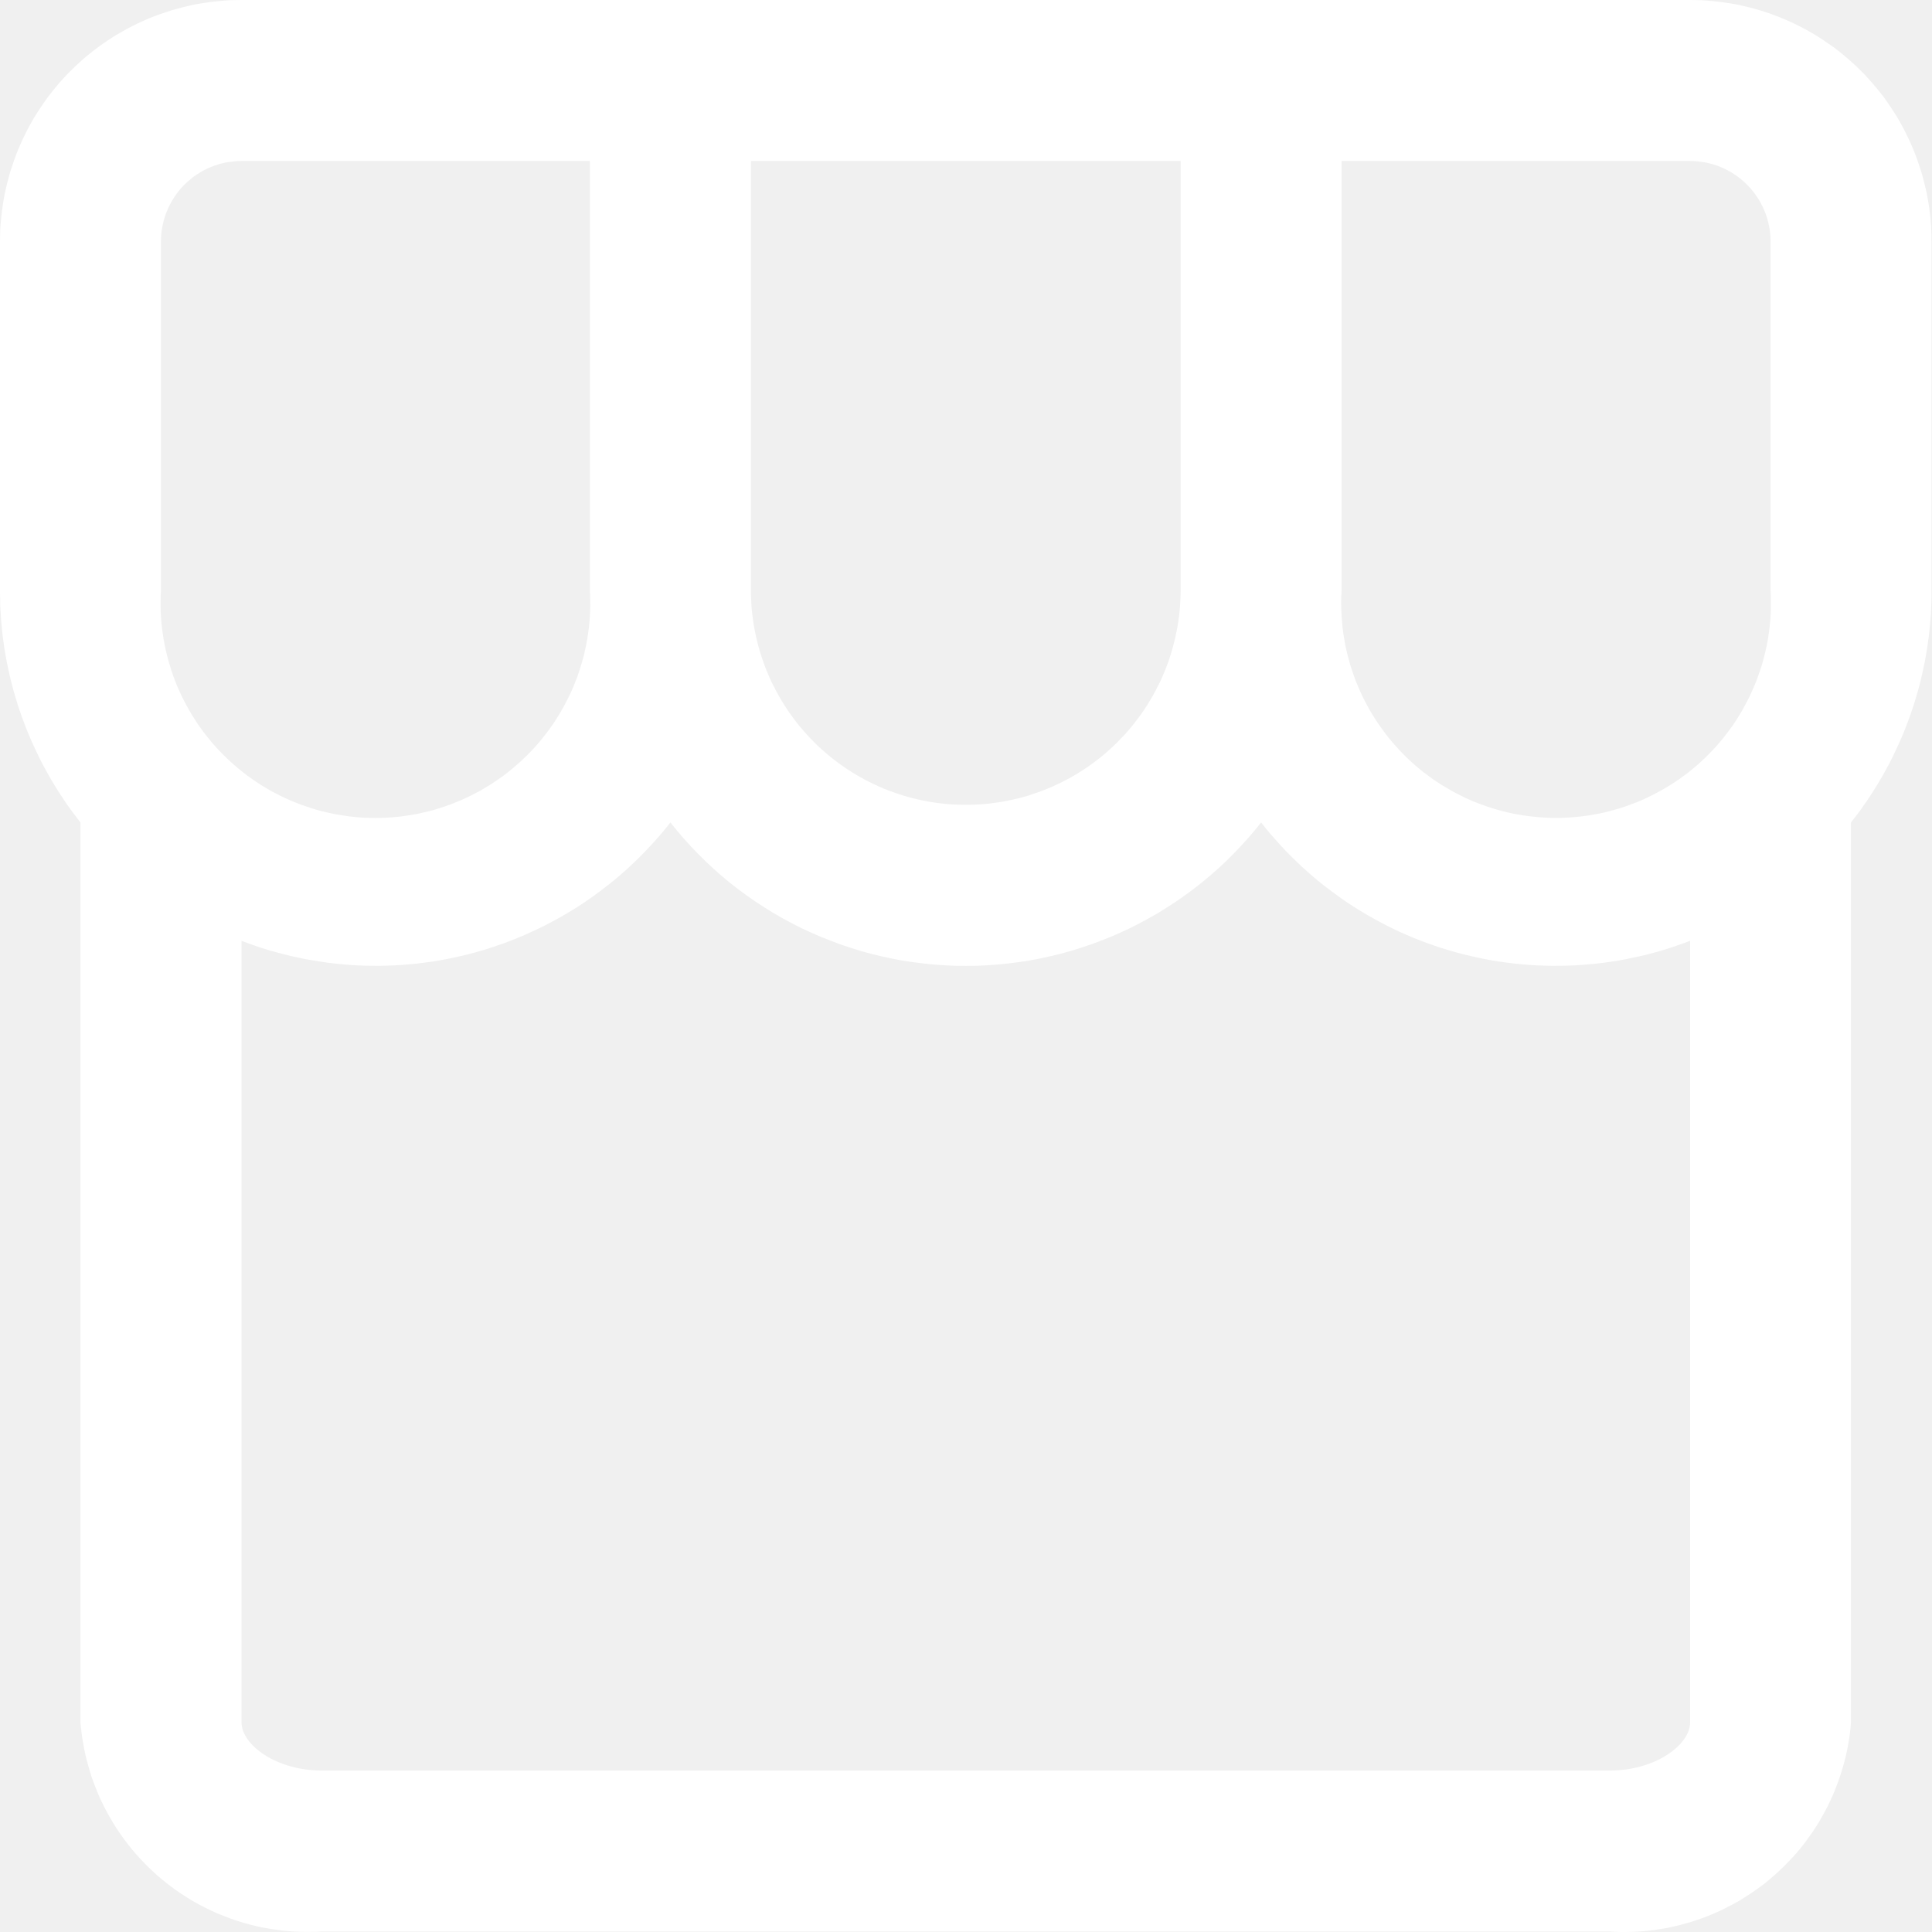
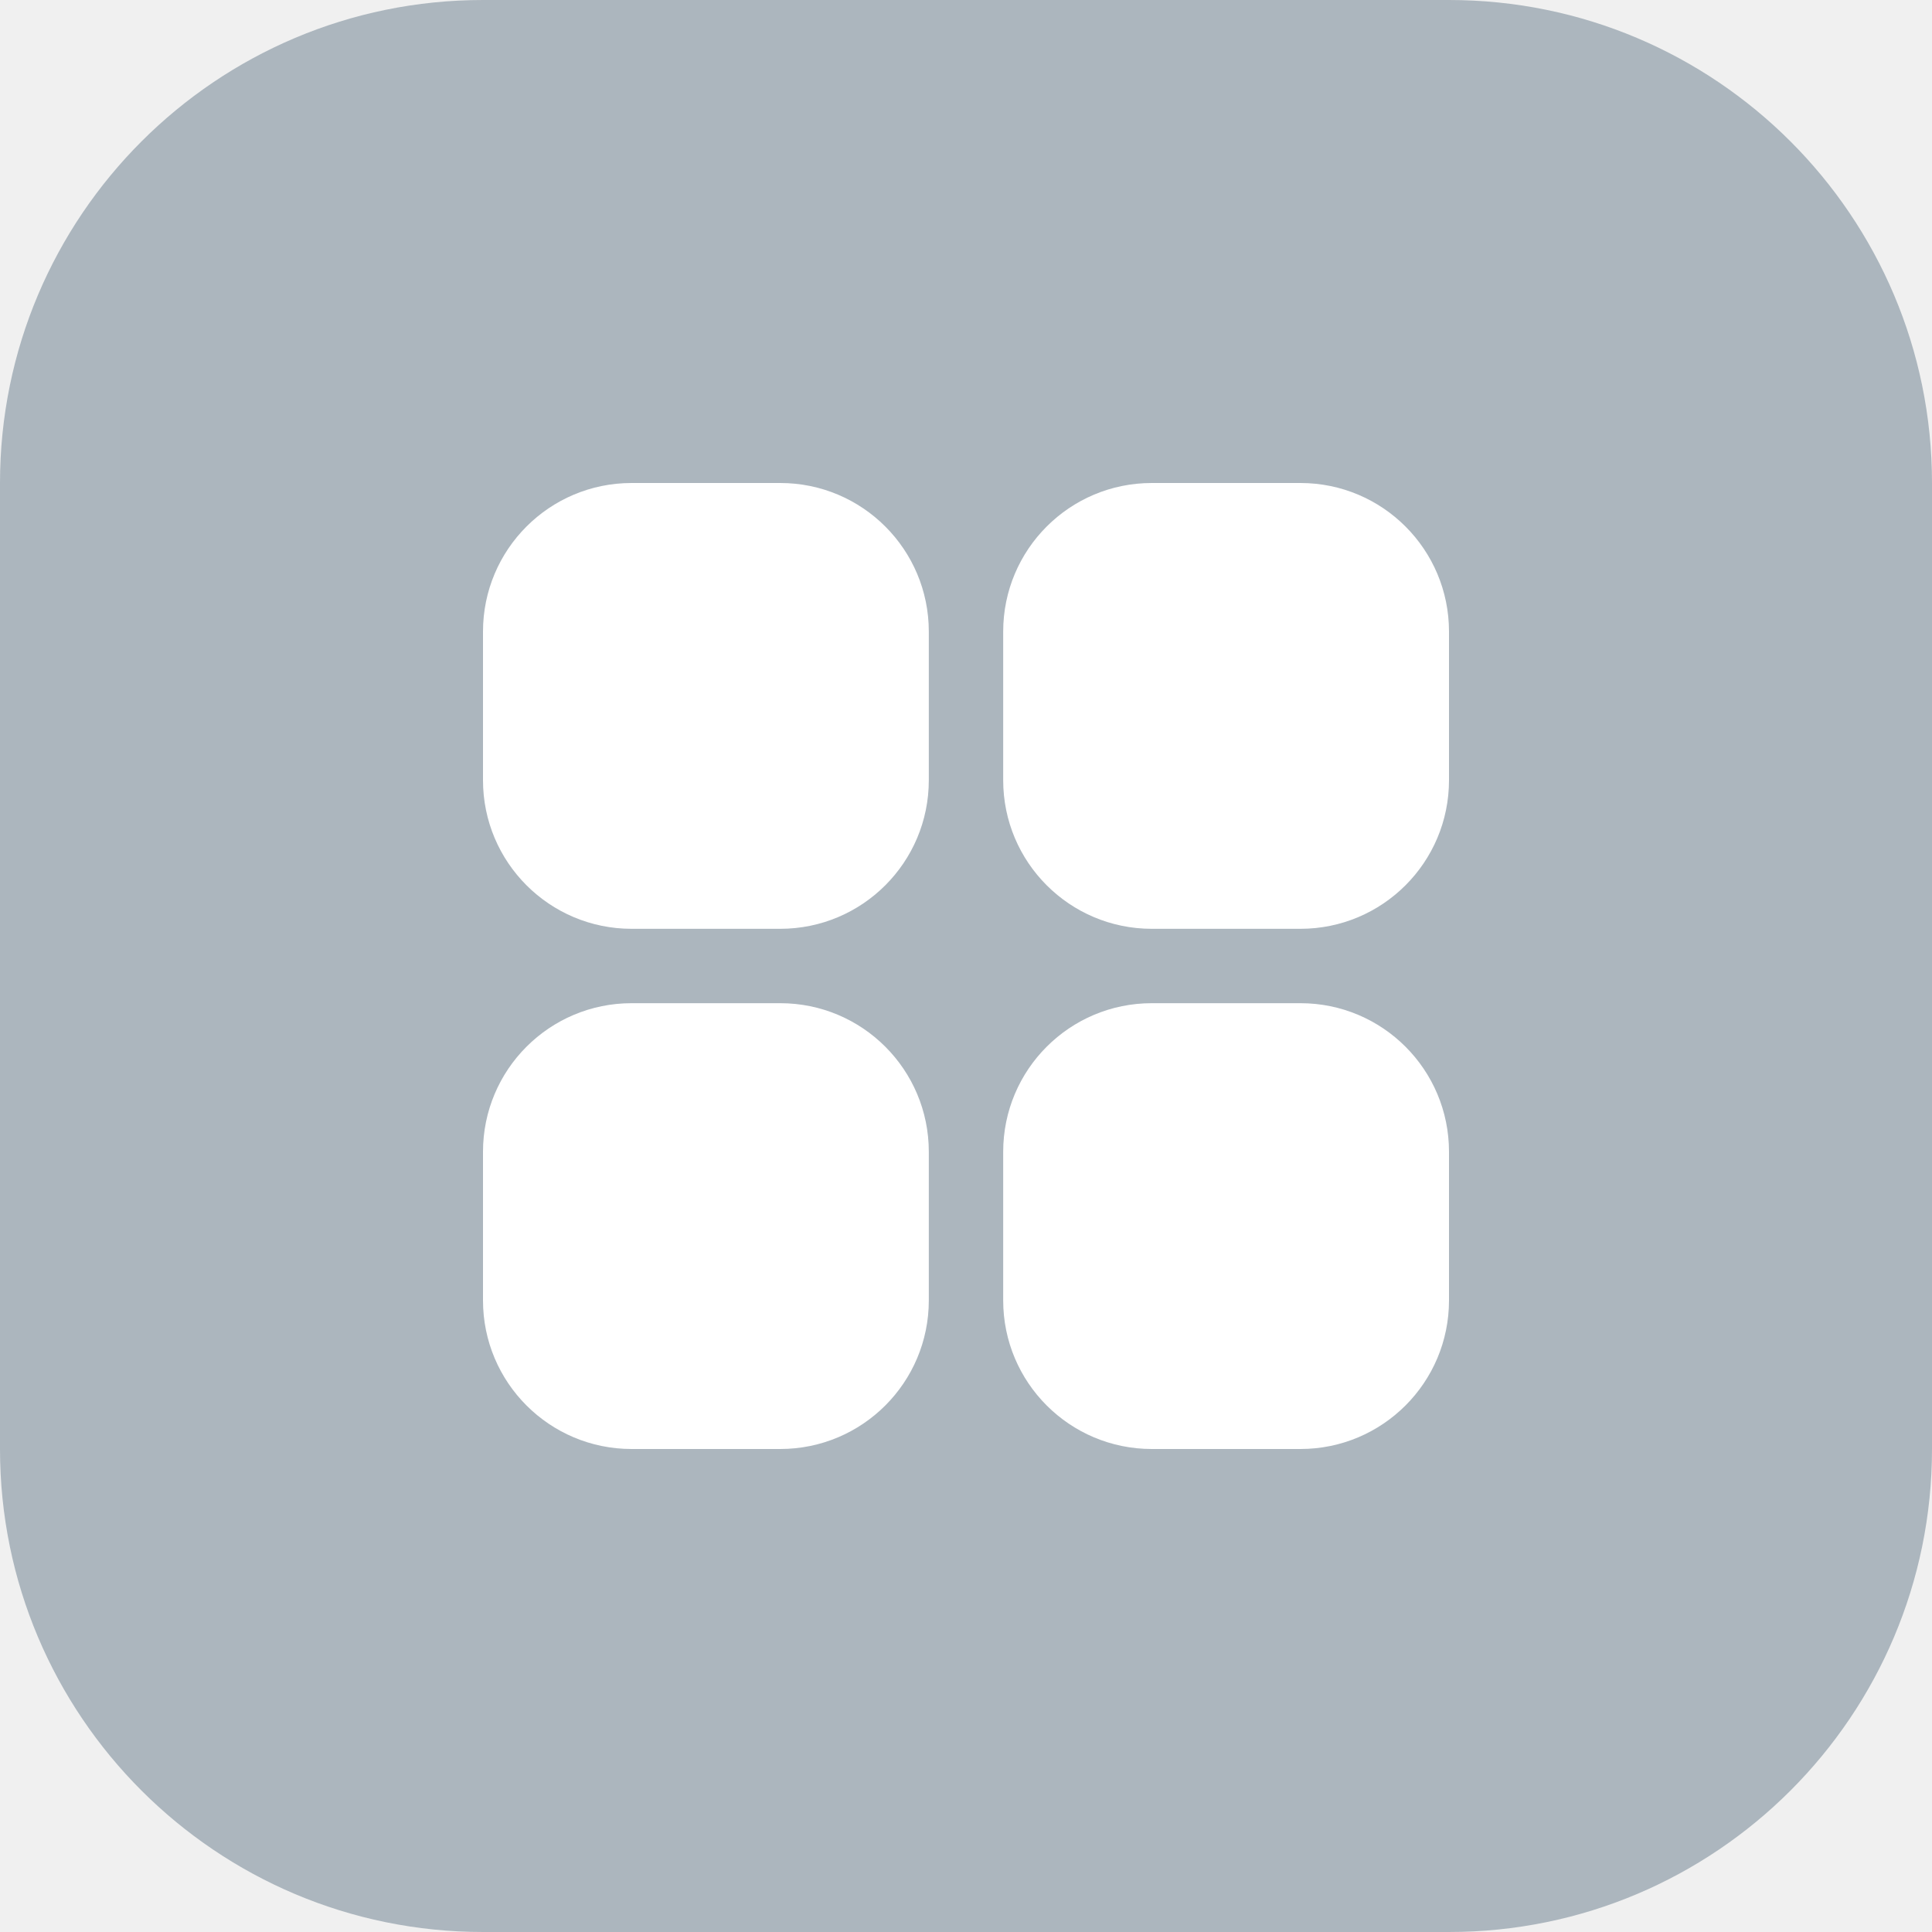
- <svg xmlns="http://www.w3.org/2000/svg" width="16" height="16" viewBox="0 0 16 16" fill="none">
-   <path d="M13.33 15.996L2.666 15.996C2.636 15.998 2.605 15.999 2.575 15.999C2.544 16 2.514 15.999 2.483 15.998C2.452 15.997 2.422 15.996 2.391 15.993C2.361 15.991 2.331 15.987 2.3 15.983C2.27 15.979 2.24 15.975 2.21 15.969C2.18 15.964 2.15 15.958 2.12 15.951C2.09 15.944 2.061 15.936 2.031 15.928C2.002 15.919 1.973 15.911 1.944 15.901C1.915 15.891 1.886 15.88 1.858 15.869C1.829 15.858 1.801 15.846 1.773 15.834C1.745 15.821 1.718 15.808 1.691 15.794C1.663 15.78 1.636 15.766 1.61 15.751C1.583 15.736 1.557 15.72 1.532 15.703C1.506 15.687 1.48 15.67 1.455 15.652C1.431 15.634 1.406 15.616 1.382 15.597C1.358 15.578 1.334 15.559 1.311 15.539C1.288 15.519 1.266 15.498 1.244 15.477C1.221 15.456 1.2 15.434 1.179 15.412C1.158 15.39 1.137 15.367 1.117 15.344C1.097 15.321 1.078 15.297 1.059 15.273C1.04 15.249 1.022 15.225 1.005 15.2C0.987 15.175 0.97 15.149 0.954 15.124C0.937 15.098 0.922 15.072 0.907 15.045C0.891 15.018 0.877 14.992 0.863 14.964C0.849 14.937 0.836 14.909 0.824 14.882C0.811 14.854 0.8 14.825 0.789 14.797C0.777 14.768 0.767 14.74 0.757 14.711C0.748 14.682 0.739 14.653 0.731 14.623C0.722 14.594 0.715 14.564 0.708 14.534C0.701 14.505 0.695 14.475 0.69 14.445C0.684 14.415 0.68 14.384 0.676 14.354C0.672 14.324 0.669 14.293 0.666 14.263L0.666 6.811C0.653 6.794 0.64 6.777 0.627 6.76C0.613 6.743 0.601 6.725 0.588 6.708C0.575 6.69 0.563 6.673 0.55 6.655C0.538 6.637 0.526 6.619 0.514 6.601C0.502 6.583 0.49 6.565 0.479 6.547C0.467 6.528 0.456 6.51 0.445 6.492C0.433 6.473 0.422 6.454 0.412 6.436C0.401 6.417 0.39 6.398 0.38 6.379C0.37 6.36 0.359 6.341 0.349 6.322C0.339 6.303 0.33 6.283 0.32 6.264C0.31 6.244 0.301 6.225 0.292 6.205C0.283 6.186 0.274 6.166 0.265 6.146C0.256 6.127 0.248 6.107 0.239 6.087C0.231 6.067 0.223 6.047 0.215 6.027C0.207 6.006 0.199 5.986 0.192 5.966C0.184 5.946 0.177 5.925 0.17 5.905C0.163 5.884 0.156 5.864 0.149 5.843C0.143 5.823 0.136 5.802 0.13 5.781C0.124 5.761 0.118 5.74 0.112 5.719C0.106 5.698 0.101 5.677 0.095 5.656C0.09 5.635 0.085 5.614 0.08 5.593C0.075 5.572 0.071 5.551 0.066 5.53C0.062 5.509 0.057 5.487 0.053 5.466C0.049 5.445 0.046 5.423 0.042 5.402C0.038 5.381 0.035 5.359 0.032 5.338C0.029 5.317 0.026 5.295 0.023 5.274C0.021 5.252 0.018 5.231 0.016 5.209C0.014 5.188 0.012 5.166 0.01 5.145C0.008 5.123 0.007 5.101 0.006 5.08C0.004 5.058 0.003 5.037 0.002 5.015C0.002 4.993 0.001 4.972 0.001 4.95C0 4.928 -4.88242e-05 4.907 1.23701e-05 4.885L1.23701e-05 2C5.09175e-06 1.967 0.001 1.935 0.002 1.902C0.004 1.869 0.006 1.837 0.01 1.804C0.013 1.771 0.017 1.739 0.022 1.707C0.026 1.674 0.032 1.642 0.038 1.61C0.045 1.578 0.052 1.546 0.06 1.514C0.068 1.482 0.077 1.451 0.086 1.419C0.096 1.388 0.106 1.357 0.117 1.326C0.128 1.295 0.14 1.265 0.152 1.235C0.165 1.204 0.178 1.174 0.192 1.145C0.206 1.115 0.221 1.086 0.236 1.057C0.251 1.028 0.268 1 0.284 0.972C0.301 0.944 0.319 0.916 0.337 0.889C0.355 0.862 0.374 0.835 0.393 0.809C0.413 0.782 0.433 0.757 0.454 0.731C0.474 0.706 0.496 0.681 0.518 0.657C0.54 0.633 0.562 0.609 0.586 0.586C0.609 0.563 0.632 0.54 0.657 0.518C0.681 0.496 0.706 0.475 0.731 0.454C0.756 0.433 0.782 0.413 0.808 0.394C0.835 0.374 0.861 0.355 0.889 0.337C0.916 0.319 0.943 0.301 0.971 0.285C1 0.268 1.028 0.252 1.057 0.236C1.086 0.221 1.115 0.206 1.145 0.192C1.174 0.178 1.204 0.165 1.234 0.152C1.264 0.14 1.295 0.128 1.326 0.117C1.357 0.106 1.388 0.096 1.419 0.086C1.45 0.077 1.482 0.068 1.514 0.06C1.545 0.052 1.577 0.045 1.609 0.038C1.641 0.032 1.674 0.026 1.706 0.022C1.738 0.017 1.771 0.013 1.804 0.01C1.836 0.006 1.869 0.004 1.901 0.002C1.934 0.001 1.967 4.95833e-08 2 4.95833e-08L13.996 4.95833e-08C14.029 -7.23681e-06 14.062 0.001 14.094 0.002C14.127 0.004 14.16 0.006 14.192 0.01C14.225 0.013 14.257 0.017 14.29 0.022C14.322 0.026 14.354 0.032 14.386 0.038C14.418 0.045 14.45 0.052 14.482 0.06C14.514 0.068 14.545 0.076 14.577 0.086C14.608 0.095 14.639 0.106 14.67 0.117C14.701 0.128 14.731 0.14 14.761 0.152C14.792 0.165 14.822 0.178 14.851 0.192C14.881 0.206 14.91 0.221 14.939 0.236C14.968 0.251 14.996 0.268 15.024 0.284C15.052 0.301 15.08 0.319 15.107 0.337C15.134 0.355 15.161 0.374 15.188 0.393C15.214 0.413 15.24 0.433 15.265 0.454C15.29 0.474 15.315 0.496 15.339 0.518C15.364 0.54 15.387 0.562 15.41 0.585C15.434 0.609 15.456 0.632 15.478 0.657C15.5 0.681 15.521 0.706 15.542 0.731C15.563 0.756 15.583 0.782 15.603 0.808C15.622 0.835 15.641 0.861 15.659 0.889C15.677 0.916 15.695 0.943 15.712 0.971C15.728 0.999 15.745 1.028 15.76 1.057C15.775 1.086 15.79 1.115 15.804 1.145C15.818 1.174 15.831 1.204 15.844 1.234C15.856 1.264 15.868 1.295 15.879 1.326C15.89 1.357 15.9 1.388 15.91 1.419C15.919 1.45 15.928 1.482 15.936 1.514C15.944 1.545 15.951 1.577 15.958 1.609C15.964 1.641 15.97 1.674 15.975 1.706C15.979 1.738 15.983 1.771 15.987 1.804C15.99 1.836 15.992 1.869 15.994 1.901C15.995 1.934 15.996 1.967 15.996 2L15.996 4.885C15.996 4.907 15.996 4.928 15.996 4.95C15.995 4.972 15.995 4.993 15.994 5.015C15.993 5.037 15.992 5.058 15.991 5.08C15.989 5.101 15.988 5.123 15.986 5.145C15.984 5.166 15.982 5.188 15.98 5.209C15.978 5.231 15.975 5.252 15.973 5.274C15.97 5.295 15.967 5.317 15.964 5.338C15.961 5.359 15.958 5.381 15.954 5.402C15.95 5.424 15.947 5.445 15.943 5.466C15.939 5.487 15.934 5.509 15.93 5.53C15.925 5.551 15.921 5.572 15.916 5.593C15.911 5.614 15.906 5.635 15.901 5.656C15.895 5.677 15.89 5.698 15.884 5.719C15.878 5.74 15.872 5.761 15.866 5.781C15.86 5.802 15.853 5.823 15.847 5.843C15.84 5.864 15.833 5.884 15.826 5.905C15.819 5.925 15.812 5.946 15.804 5.966C15.797 5.986 15.789 6.006 15.781 6.027C15.773 6.047 15.765 6.067 15.757 6.087C15.748 6.107 15.74 6.127 15.731 6.146C15.722 6.166 15.713 6.186 15.704 6.205C15.695 6.225 15.685 6.245 15.676 6.264C15.666 6.283 15.657 6.303 15.647 6.322C15.637 6.341 15.626 6.36 15.616 6.379C15.605 6.398 15.595 6.417 15.584 6.436C15.573 6.454 15.562 6.473 15.551 6.492C15.54 6.51 15.529 6.528 15.517 6.547C15.505 6.565 15.494 6.583 15.482 6.601C15.47 6.619 15.458 6.637 15.445 6.655C15.433 6.673 15.421 6.69 15.408 6.708C15.395 6.725 15.382 6.743 15.369 6.76C15.356 6.777 15.343 6.794 15.329 6.811L15.329 14.263C15.327 14.293 15.324 14.324 15.32 14.354C15.316 14.384 15.312 14.415 15.306 14.445C15.301 14.475 15.295 14.505 15.288 14.534C15.281 14.564 15.274 14.594 15.265 14.623C15.257 14.653 15.248 14.682 15.238 14.711C15.229 14.74 15.218 14.769 15.207 14.797C15.196 14.826 15.184 14.854 15.172 14.882C15.16 14.91 15.146 14.937 15.133 14.964C15.119 14.992 15.104 15.019 15.089 15.045C15.074 15.072 15.059 15.098 15.042 15.124C15.026 15.15 15.009 15.175 14.991 15.2C14.974 15.225 14.955 15.249 14.937 15.274C14.918 15.298 14.899 15.321 14.879 15.345C14.859 15.368 14.838 15.39 14.817 15.412C14.796 15.435 14.774 15.456 14.752 15.477C14.73 15.498 14.708 15.519 14.684 15.539C14.661 15.559 14.638 15.579 14.614 15.598C14.59 15.616 14.565 15.635 14.54 15.652C14.515 15.67 14.49 15.687 14.464 15.703C14.439 15.72 14.412 15.736 14.386 15.751C14.359 15.766 14.332 15.781 14.305 15.794C14.278 15.808 14.251 15.822 14.223 15.834C14.195 15.847 14.167 15.858 14.138 15.87C14.11 15.881 14.081 15.891 14.052 15.901C14.023 15.911 13.994 15.92 13.964 15.928C13.935 15.937 13.905 15.944 13.876 15.951C13.846 15.958 13.816 15.964 13.786 15.97C13.756 15.975 13.726 15.98 13.695 15.984C13.665 15.988 13.635 15.991 13.604 15.994C13.574 15.996 13.543 15.998 13.513 15.999C13.482 16 13.452 16 13.421 16C13.391 15.999 13.36 15.998 13.329 15.996L13.33 15.996ZM2 7.791L2 14.263C2 14.45 2.286 14.663 2.666 14.663L13.33 14.663C13.71 14.663 13.997 14.45 13.997 14.263L13.997 7.791C13.958 7.806 13.92 7.82 13.881 7.833C13.842 7.847 13.803 7.859 13.763 7.871C13.724 7.883 13.684 7.893 13.644 7.904C13.604 7.914 13.564 7.923 13.524 7.931C13.484 7.94 13.444 7.948 13.403 7.955C13.362 7.961 13.322 7.968 13.281 7.973C13.24 7.978 13.199 7.983 13.158 7.986C13.117 7.99 13.076 7.993 13.035 7.995C12.994 7.997 12.953 7.998 12.912 7.998C12.871 7.999 12.83 7.998 12.789 7.997C12.748 7.996 12.707 7.994 12.666 7.991C12.624 7.988 12.584 7.984 12.543 7.98C12.502 7.975 12.461 7.97 12.42 7.964C12.38 7.958 12.339 7.951 12.299 7.943C12.258 7.935 12.218 7.927 12.178 7.917C12.138 7.908 12.098 7.898 12.059 7.887C12.019 7.876 11.98 7.864 11.941 7.852C11.901 7.839 11.862 7.826 11.824 7.812C11.785 7.798 11.747 7.783 11.709 7.768C11.671 7.752 11.633 7.736 11.595 7.719C11.558 7.701 11.521 7.684 11.484 7.665C11.448 7.647 11.411 7.627 11.376 7.607C11.339 7.587 11.304 7.567 11.269 7.545C11.234 7.524 11.199 7.502 11.165 7.479C11.131 7.456 11.097 7.433 11.064 7.408C11.03 7.384 10.998 7.359 10.965 7.334C10.933 7.309 10.901 7.283 10.87 7.256C10.839 7.229 10.808 7.202 10.778 7.174C10.748 7.146 10.718 7.117 10.689 7.088C10.66 7.059 10.631 7.03 10.604 6.999C10.576 6.969 10.549 6.938 10.522 6.907C10.495 6.876 10.469 6.844 10.444 6.811C10.408 6.857 10.37 6.903 10.331 6.947C10.292 6.99 10.252 7.033 10.211 7.075C10.17 7.117 10.128 7.157 10.084 7.197C10.04 7.236 9.996 7.274 9.95 7.311C9.905 7.347 9.858 7.383 9.81 7.417C9.763 7.451 9.714 7.484 9.664 7.515C9.615 7.547 9.565 7.577 9.513 7.605C9.462 7.634 9.41 7.661 9.357 7.687C9.305 7.712 9.251 7.736 9.197 7.759C9.143 7.781 9.088 7.802 9.033 7.822C8.978 7.841 8.922 7.859 8.866 7.876C8.809 7.892 8.753 7.907 8.695 7.92C8.638 7.933 8.581 7.945 8.523 7.955C8.465 7.964 8.407 7.973 8.349 7.979C8.291 7.986 8.232 7.991 8.174 7.994C8.115 7.998 8.056 7.999 7.998 7.999C7.939 7.999 7.881 7.998 7.822 7.994C7.764 7.991 7.705 7.986 7.647 7.979C7.589 7.973 7.531 7.964 7.473 7.955C7.415 7.945 7.357 7.933 7.3 7.92C7.243 7.907 7.186 7.892 7.13 7.876C7.074 7.859 7.018 7.841 6.963 7.822C6.907 7.802 6.853 7.781 6.799 7.759C6.744 7.736 6.691 7.712 6.638 7.687C6.586 7.661 6.534 7.634 6.482 7.605C6.431 7.577 6.381 7.547 6.331 7.515C6.282 7.484 6.233 7.451 6.185 7.417C6.138 7.383 6.091 7.347 6.045 7.311C6 7.274 5.955 7.236 5.912 7.197C5.868 7.157 5.826 7.117 5.785 7.075C5.743 7.033 5.703 6.99 5.665 6.947C5.626 6.903 5.588 6.857 5.552 6.811C5.527 6.844 5.501 6.876 5.474 6.907C5.447 6.938 5.42 6.969 5.392 6.999C5.364 7.029 5.336 7.059 5.307 7.088C5.278 7.117 5.248 7.146 5.218 7.174C5.188 7.202 5.157 7.229 5.126 7.256C5.095 7.282 5.063 7.309 5.03 7.334C4.998 7.359 4.965 7.384 4.932 7.408C4.899 7.432 4.865 7.456 4.831 7.479C4.797 7.502 4.762 7.524 4.727 7.545C4.692 7.566 4.656 7.587 4.62 7.607C4.584 7.627 4.548 7.646 4.511 7.665C4.475 7.683 4.438 7.701 4.4 7.718C4.363 7.735 4.325 7.752 4.287 7.767C4.249 7.783 4.211 7.798 4.172 7.812C4.133 7.826 4.095 7.839 4.055 7.852C4.016 7.864 3.977 7.876 3.937 7.887C3.898 7.898 3.858 7.908 3.818 7.917C3.778 7.927 3.737 7.935 3.697 7.943C3.657 7.951 3.616 7.958 3.576 7.964C3.535 7.97 3.494 7.975 3.453 7.98C3.412 7.984 3.371 7.988 3.33 7.991C3.289 7.994 3.248 7.996 3.207 7.997C3.166 7.998 3.125 7.999 3.084 7.998C3.043 7.998 3.002 7.997 2.961 7.995C2.92 7.993 2.879 7.99 2.838 7.986C2.797 7.982 2.756 7.978 2.715 7.973C2.674 7.967 2.634 7.961 2.593 7.954C2.553 7.948 2.512 7.94 2.472 7.931C2.432 7.923 2.392 7.914 2.352 7.903C2.312 7.893 2.272 7.882 2.233 7.871C2.194 7.859 2.154 7.847 2.115 7.833C2.077 7.82 2.038 7.806 2 7.791ZM11.111 1.333L11.111 4.885C11.109 4.915 11.107 4.946 11.107 4.976C11.107 5.006 11.107 5.036 11.109 5.067C11.11 5.097 11.112 5.127 11.115 5.157C11.117 5.187 11.121 5.217 11.125 5.247C11.13 5.277 11.135 5.307 11.14 5.337C11.146 5.367 11.153 5.396 11.16 5.425C11.168 5.455 11.176 5.484 11.184 5.513C11.193 5.542 11.203 5.57 11.213 5.599C11.223 5.627 11.234 5.656 11.246 5.683C11.258 5.711 11.27 5.739 11.283 5.766C11.296 5.793 11.31 5.82 11.325 5.847C11.339 5.873 11.354 5.9 11.37 5.925C11.386 5.951 11.403 5.977 11.42 6.002C11.437 6.026 11.455 6.051 11.473 6.075C11.491 6.099 11.51 6.123 11.53 6.146C11.55 6.169 11.57 6.191 11.59 6.213C11.611 6.235 11.632 6.257 11.654 6.278C11.676 6.299 11.698 6.319 11.721 6.339C11.744 6.359 11.768 6.378 11.791 6.397C11.815 6.415 11.839 6.433 11.864 6.451C11.889 6.468 11.914 6.485 11.94 6.501C11.966 6.517 11.992 6.532 12.018 6.547C12.044 6.562 12.071 6.576 12.098 6.589C12.125 6.603 12.153 6.616 12.181 6.628C12.208 6.64 12.236 6.651 12.265 6.661C12.293 6.672 12.322 6.682 12.351 6.691C12.379 6.7 12.409 6.708 12.438 6.716C12.467 6.724 12.496 6.731 12.526 6.737C12.556 6.743 12.585 6.748 12.616 6.753C12.645 6.757 12.675 6.761 12.706 6.764C12.736 6.767 12.766 6.77 12.796 6.771C12.826 6.773 12.856 6.774 12.887 6.774C12.917 6.774 12.947 6.773 12.977 6.771C13.008 6.77 13.038 6.767 13.068 6.764C13.098 6.761 13.128 6.757 13.158 6.753C13.188 6.748 13.217 6.743 13.247 6.737C13.277 6.731 13.306 6.724 13.335 6.716C13.365 6.708 13.394 6.7 13.423 6.691C13.452 6.682 13.48 6.672 13.508 6.661C13.537 6.651 13.565 6.64 13.593 6.628C13.62 6.616 13.648 6.603 13.675 6.589C13.702 6.576 13.729 6.562 13.755 6.547C13.782 6.532 13.808 6.517 13.833 6.501C13.859 6.485 13.884 6.468 13.909 6.451C13.934 6.433 13.958 6.415 13.982 6.397C14.006 6.378 14.029 6.359 14.052 6.339C14.075 6.319 14.097 6.299 14.119 6.278C14.141 6.257 14.162 6.235 14.183 6.213C14.204 6.191 14.224 6.169 14.243 6.146C14.263 6.123 14.282 6.099 14.3 6.075C14.319 6.051 14.336 6.026 14.354 6.002C14.371 5.977 14.387 5.951 14.403 5.925C14.419 5.9 14.434 5.873 14.448 5.847C14.463 5.82 14.477 5.793 14.49 5.766C14.503 5.739 14.515 5.711 14.527 5.683C14.539 5.656 14.55 5.627 14.56 5.599C14.57 5.57 14.58 5.542 14.589 5.513C14.598 5.484 14.606 5.455 14.613 5.425C14.62 5.396 14.627 5.367 14.633 5.337C14.639 5.307 14.644 5.277 14.648 5.247C14.652 5.217 14.656 5.187 14.659 5.157C14.662 5.127 14.664 5.097 14.665 5.067C14.666 5.036 14.666 5.006 14.666 4.976C14.666 4.946 14.665 4.915 14.663 4.885L14.663 2C14.663 1.989 14.663 1.978 14.662 1.967C14.662 1.956 14.661 1.945 14.66 1.935C14.659 1.924 14.657 1.913 14.656 1.902C14.654 1.891 14.652 1.881 14.65 1.87C14.648 1.859 14.646 1.849 14.643 1.838C14.64 1.827 14.637 1.817 14.634 1.806C14.631 1.796 14.627 1.786 14.624 1.775C14.62 1.765 14.616 1.755 14.612 1.745C14.608 1.735 14.604 1.725 14.599 1.715C14.594 1.705 14.589 1.695 14.584 1.686C14.579 1.676 14.574 1.667 14.568 1.657C14.562 1.648 14.557 1.639 14.55 1.63C14.544 1.621 14.538 1.612 14.532 1.603C14.525 1.594 14.518 1.585 14.511 1.577C14.505 1.569 14.498 1.56 14.49 1.552C14.483 1.544 14.475 1.536 14.468 1.529C14.46 1.521 14.452 1.513 14.444 1.506C14.436 1.499 14.428 1.492 14.419 1.485C14.411 1.478 14.402 1.471 14.393 1.464C14.384 1.458 14.376 1.452 14.367 1.446C14.357 1.44 14.348 1.434 14.339 1.428C14.33 1.423 14.32 1.417 14.31 1.412C14.301 1.407 14.291 1.402 14.281 1.397C14.271 1.393 14.261 1.388 14.251 1.384C14.241 1.38 14.231 1.376 14.221 1.372C14.21 1.369 14.2 1.365 14.19 1.362C14.179 1.359 14.169 1.356 14.158 1.353C14.148 1.351 14.137 1.348 14.126 1.346C14.116 1.344 14.105 1.342 14.094 1.341C14.083 1.339 14.072 1.338 14.062 1.337C14.051 1.335 14.04 1.335 14.029 1.334C14.018 1.334 14.007 1.333 13.996 1.333L11.111 1.333L11.111 1.333ZM6.219 1.333L6.219 4.886C6.219 4.915 6.219 4.944 6.221 4.973C6.222 5.002 6.224 5.031 6.227 5.06C6.23 5.089 6.234 5.118 6.238 5.147C6.242 5.176 6.247 5.204 6.253 5.233C6.258 5.261 6.265 5.29 6.272 5.318C6.279 5.346 6.287 5.374 6.295 5.402C6.304 5.43 6.313 5.458 6.323 5.485C6.332 5.513 6.343 5.54 6.354 5.567C6.365 5.594 6.377 5.62 6.389 5.647C6.402 5.673 6.415 5.699 6.429 5.725C6.442 5.75 6.457 5.776 6.472 5.801C6.487 5.826 6.502 5.85 6.518 5.874C6.535 5.899 6.551 5.922 6.569 5.946C6.586 5.969 6.604 5.992 6.622 6.015C6.641 6.037 6.66 6.059 6.68 6.081C6.699 6.102 6.719 6.123 6.74 6.144C6.76 6.165 6.781 6.185 6.803 6.204C6.825 6.224 6.847 6.243 6.869 6.261C6.892 6.28 6.915 6.298 6.938 6.315C6.961 6.332 6.985 6.349 7.009 6.365C7.034 6.381 7.058 6.397 7.083 6.412C7.108 6.427 7.134 6.441 7.159 6.455C7.185 6.469 7.211 6.482 7.237 6.494C7.264 6.507 7.29 6.519 7.317 6.53C7.344 6.541 7.371 6.551 7.399 6.561C7.426 6.571 7.454 6.58 7.482 6.589C7.509 6.597 7.537 6.605 7.566 6.612C7.594 6.619 7.622 6.625 7.651 6.631C7.679 6.637 7.708 6.642 7.737 6.646C7.766 6.65 7.795 6.654 7.824 6.657C7.853 6.66 7.882 6.662 7.911 6.663C7.94 6.664 7.969 6.665 7.998 6.665C8.027 6.665 8.056 6.664 8.085 6.663C8.114 6.662 8.144 6.66 8.173 6.657C8.201 6.654 8.23 6.65 8.259 6.646C8.288 6.642 8.317 6.637 8.345 6.631C8.374 6.625 8.402 6.619 8.43 6.612C8.459 6.605 8.487 6.597 8.515 6.589C8.543 6.58 8.57 6.571 8.598 6.561C8.625 6.551 8.652 6.541 8.679 6.53C8.706 6.519 8.733 6.507 8.759 6.494C8.785 6.482 8.811 6.469 8.837 6.455C8.863 6.441 8.888 6.427 8.913 6.412C8.938 6.397 8.963 6.381 8.987 6.365C9.011 6.349 9.035 6.332 9.058 6.315C9.082 6.298 9.104 6.28 9.127 6.261C9.149 6.243 9.172 6.224 9.193 6.204C9.215 6.185 9.236 6.165 9.256 6.144C9.277 6.123 9.297 6.102 9.317 6.081C9.336 6.059 9.355 6.037 9.374 6.015C9.392 5.992 9.41 5.969 9.427 5.946C9.445 5.922 9.462 5.899 9.478 5.874C9.494 5.85 9.509 5.826 9.524 5.801C9.539 5.776 9.554 5.75 9.567 5.725C9.581 5.699 9.594 5.673 9.607 5.647C9.619 5.62 9.631 5.594 9.642 5.567C9.653 5.54 9.664 5.513 9.674 5.485C9.683 5.458 9.693 5.43 9.701 5.402C9.709 5.374 9.717 5.346 9.724 5.318C9.731 5.29 9.738 5.261 9.743 5.233C9.749 5.204 9.754 5.176 9.758 5.147C9.763 5.118 9.766 5.089 9.769 5.06C9.772 5.031 9.774 5.002 9.775 4.973C9.777 4.944 9.778 4.915 9.778 4.886L9.778 1.333L6.219 1.333ZM2 1.333C1.989 1.333 1.978 1.334 1.967 1.334C1.956 1.335 1.945 1.335 1.934 1.337C1.923 1.338 1.913 1.339 1.902 1.341C1.891 1.342 1.88 1.344 1.869 1.346C1.859 1.348 1.848 1.351 1.838 1.353C1.827 1.356 1.816 1.359 1.806 1.362C1.796 1.365 1.785 1.369 1.775 1.372C1.765 1.376 1.754 1.38 1.744 1.384C1.734 1.388 1.724 1.393 1.714 1.397C1.705 1.402 1.695 1.407 1.685 1.412C1.676 1.417 1.666 1.423 1.657 1.428C1.647 1.434 1.638 1.44 1.629 1.446C1.62 1.452 1.611 1.458 1.602 1.464C1.594 1.471 1.585 1.478 1.577 1.485C1.568 1.492 1.56 1.499 1.552 1.506C1.544 1.513 1.536 1.521 1.528 1.529C1.52 1.536 1.513 1.544 1.506 1.552C1.498 1.56 1.491 1.569 1.484 1.577C1.477 1.585 1.471 1.594 1.464 1.603C1.458 1.612 1.451 1.621 1.445 1.63C1.439 1.639 1.433 1.648 1.428 1.657C1.422 1.667 1.417 1.676 1.412 1.686C1.406 1.695 1.402 1.705 1.397 1.715C1.392 1.725 1.388 1.735 1.384 1.745C1.379 1.755 1.376 1.765 1.372 1.775C1.368 1.786 1.365 1.796 1.362 1.806C1.358 1.817 1.356 1.827 1.353 1.838C1.35 1.849 1.348 1.859 1.346 1.87C1.344 1.881 1.342 1.891 1.34 1.902C1.338 1.913 1.337 1.924 1.336 1.935C1.335 1.945 1.334 1.956 1.334 1.967C1.333 1.978 1.333 1.989 1.333 2L1.333 4.886C1.331 4.916 1.33 4.946 1.33 4.976C1.329 5.007 1.33 5.037 1.331 5.067C1.332 5.097 1.334 5.128 1.337 5.158C1.34 5.188 1.343 5.218 1.348 5.248C1.352 5.278 1.357 5.308 1.363 5.337C1.369 5.367 1.375 5.396 1.383 5.426C1.39 5.455 1.398 5.484 1.407 5.513C1.416 5.542 1.425 5.571 1.435 5.599C1.446 5.628 1.457 5.656 1.468 5.684C1.48 5.712 1.493 5.739 1.506 5.767C1.519 5.794 1.533 5.821 1.547 5.847C1.562 5.874 1.577 5.9 1.593 5.926C1.609 5.952 1.625 5.977 1.642 6.002C1.659 6.027 1.677 6.051 1.695 6.075C1.714 6.099 1.733 6.123 1.752 6.146C1.772 6.169 1.792 6.192 1.813 6.214C1.834 6.236 1.855 6.257 1.877 6.278C1.899 6.299 1.921 6.32 1.944 6.339C1.967 6.359 1.99 6.378 2.014 6.397C2.038 6.416 2.062 6.434 2.087 6.451C2.111 6.468 2.137 6.485 2.162 6.501C2.188 6.517 2.214 6.533 2.24 6.548C2.267 6.562 2.294 6.576 2.321 6.59C2.348 6.603 2.375 6.616 2.403 6.628C2.431 6.64 2.459 6.651 2.487 6.662C2.516 6.672 2.544 6.682 2.573 6.691C2.602 6.701 2.631 6.709 2.66 6.717C2.689 6.724 2.719 6.731 2.749 6.737C2.778 6.743 2.808 6.749 2.838 6.753C2.868 6.758 2.898 6.762 2.928 6.765C2.958 6.768 2.988 6.77 3.018 6.772C3.049 6.773 3.079 6.774 3.109 6.774C3.139 6.774 3.17 6.773 3.2 6.772C3.23 6.77 3.26 6.768 3.29 6.765C3.32 6.762 3.35 6.758 3.38 6.753C3.41 6.749 3.44 6.743 3.47 6.737C3.499 6.731 3.529 6.724 3.558 6.717C3.587 6.709 3.616 6.701 3.645 6.691C3.674 6.682 3.703 6.672 3.731 6.662C3.759 6.651 3.787 6.64 3.815 6.628C3.843 6.616 3.87 6.603 3.897 6.59C3.925 6.576 3.951 6.562 3.978 6.548C4.004 6.533 4.03 6.517 4.056 6.501C4.081 6.485 4.107 6.468 4.131 6.451C4.156 6.434 4.181 6.416 4.204 6.397C4.228 6.378 4.252 6.359 4.274 6.339C4.297 6.32 4.32 6.299 4.341 6.278C4.363 6.257 4.385 6.236 4.405 6.214C4.426 6.192 4.446 6.169 4.466 6.146C4.485 6.123 4.504 6.099 4.523 6.075C4.541 6.051 4.559 6.027 4.576 6.002C4.593 5.977 4.61 5.952 4.625 5.926C4.641 5.9 4.656 5.874 4.671 5.847C4.685 5.821 4.699 5.794 4.712 5.767C4.726 5.739 4.738 5.712 4.75 5.684C4.761 5.656 4.772 5.628 4.783 5.599C4.793 5.571 4.802 5.542 4.811 5.513C4.82 5.484 4.828 5.455 4.836 5.426C4.843 5.396 4.849 5.367 4.855 5.337C4.861 5.308 4.866 5.278 4.87 5.248C4.875 5.218 4.878 5.188 4.881 5.158C4.884 5.128 4.886 5.097 4.887 5.067C4.888 5.037 4.889 5.007 4.888 4.976C4.888 4.946 4.887 4.916 4.885 4.886L4.885 1.333L2 1.333L2 1.333Z" fill="#FFFFFF">
- </path>
+ <svg xmlns="http://www.w3.org/2000/svg" width="24" height="24" viewBox="0 0 24 24" fill="none">
+   <g clip-path="url(#clip0_2410_3144)">
+     <rect width="24" height="24" rx="6" fill="#ACB6BE" />
+     <path d="M9.692 12.462C10.712 12.462 11.538 13.288 11.538 14.308V16.154C11.538 17.174 10.712 18 9.692 18H7.846C6.826 18 6 17.174 6 16.154V14.308C6 13.288 6.826 12.462 7.846 12.462H9.692ZM16.154 12.462C17.174 12.462 18 13.288 18 14.308V16.154C18 17.174 17.174 18 16.154 18H14.308C13.288 18 12.462 17.174 12.462 16.154V14.308C12.462 13.288 13.288 12.462 14.308 12.462H16.154ZM9.692 6C10.712 6 11.538 6.826 11.538 7.846V9.692C11.538 10.712 10.712 11.538 9.692 11.538H7.846C6.826 11.538 6 10.712 6 9.692V7.846C6 6.826 6.826 6 7.846 6H9.692ZM16.154 6C17.174 6 18 6.826 18 7.846V9.692C18 10.712 17.174 11.538 16.154 11.538H14.308C13.288 11.538 12.462 10.712 12.462 9.692V7.846C12.462 6.826 13.288 6 14.308 6H16.154Z" fill="white" />
+   </g>
+   <defs>
+     <clipPath id="clip0_2410_3144">
+       <rect width="24" height="24" fill="white" />
+     </clipPath>
+   </defs>
</svg>
